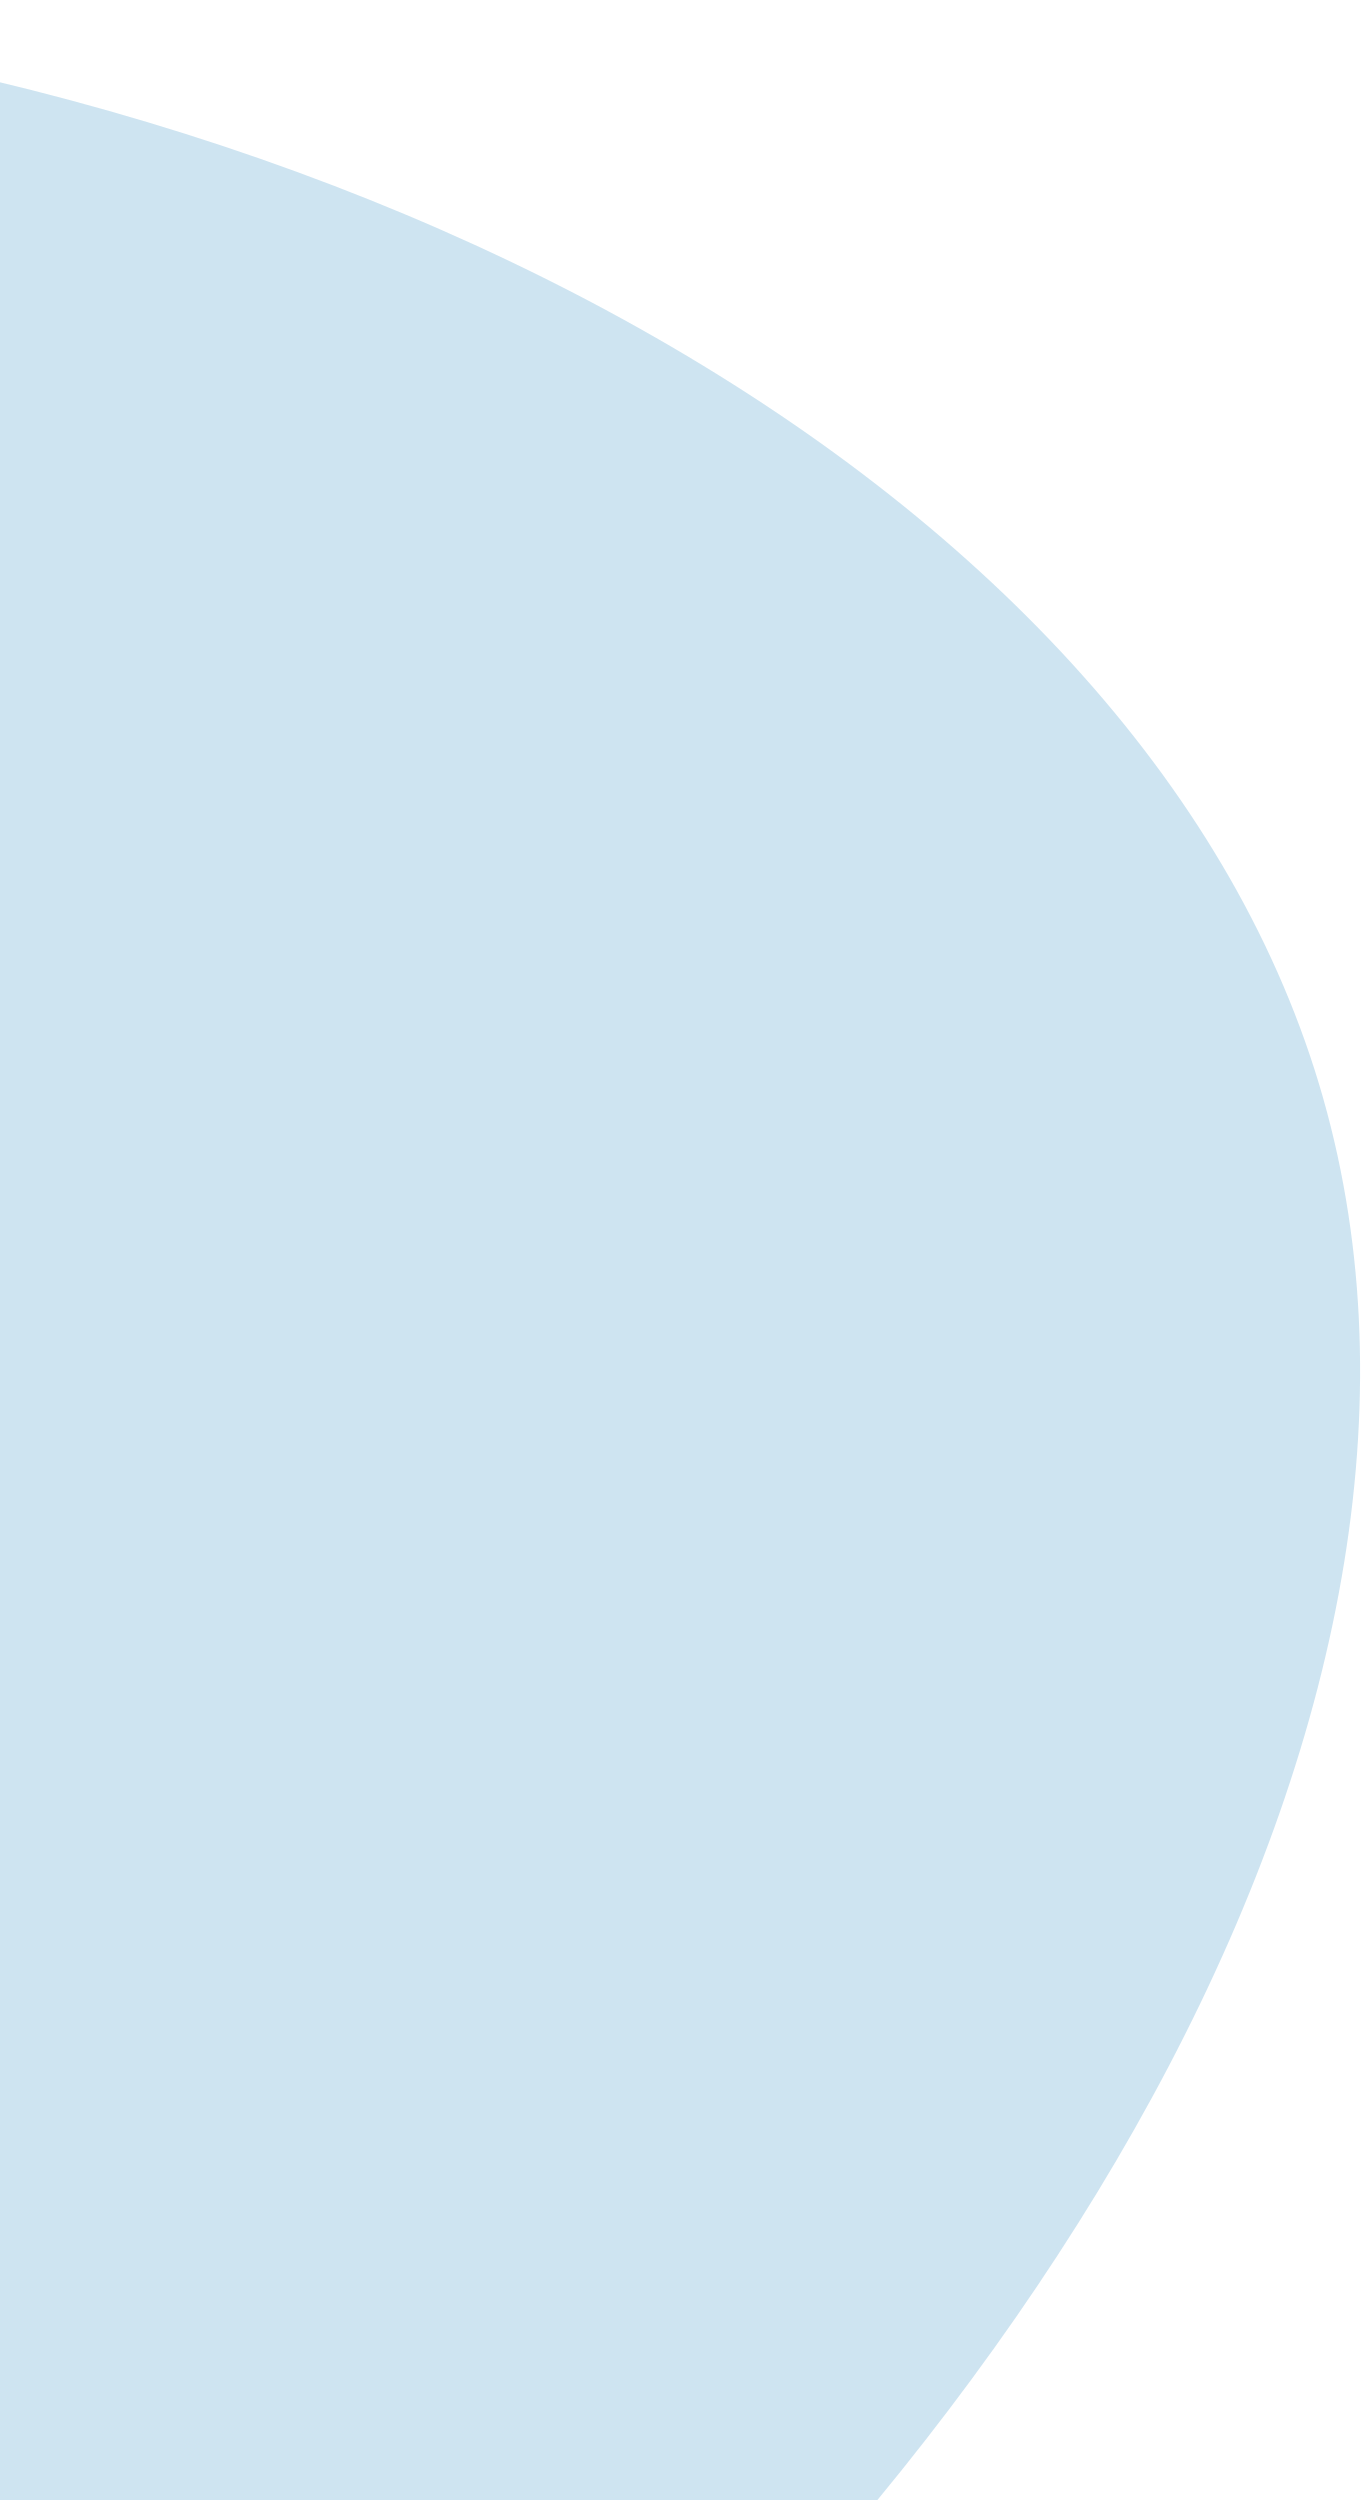
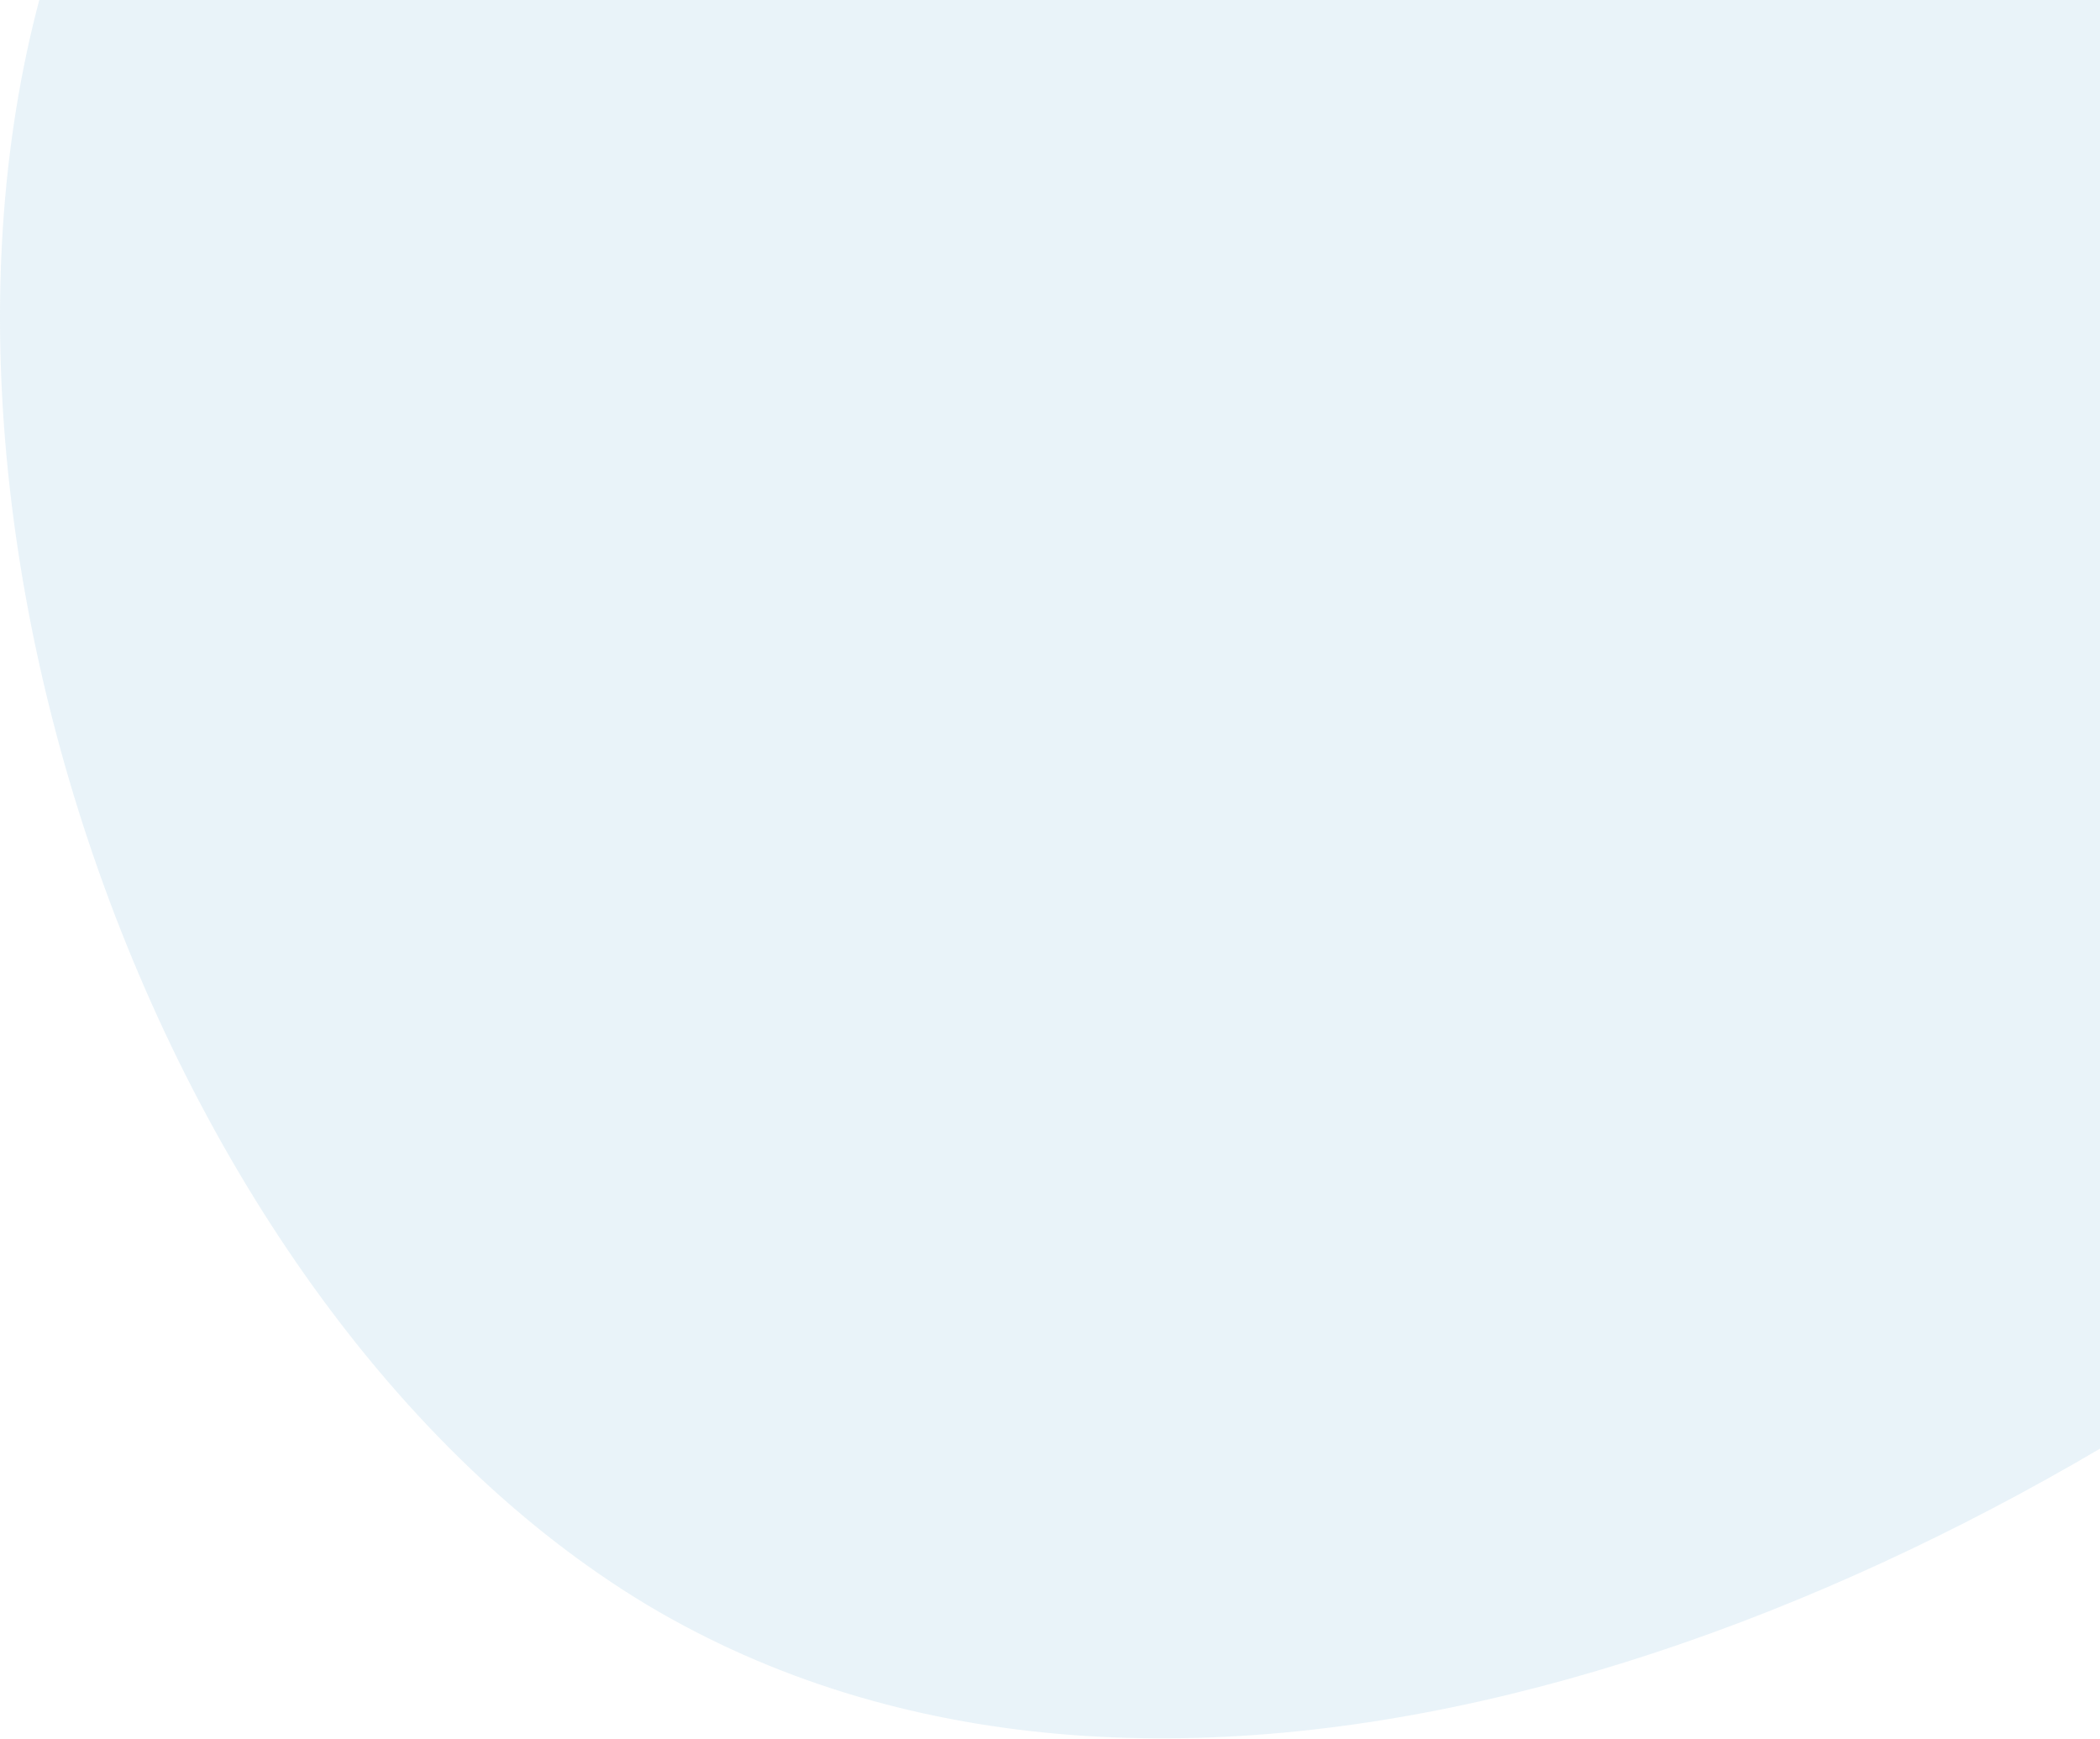
- <svg xmlns="http://www.w3.org/2000/svg" width="105" height="193" viewBox="0 0 105 193" fill="none">
-   <path d="M101.825 83.676C115.907 130.392 81.746 189.635 26.983 232.436C-28.041 275.498 -103.927 301.857 -157.386 269.756C-210.845 237.394 -241.617 146.312 -217.886 86.547C-194.156 26.521 -115.662 -2.448 -45.252 0.162C25.157 2.772 87.743 36.96 101.825 83.676Z" fill="#97C7E2" fill-opacity="0.47" />
+ <svg xmlns="http://www.w3.org/2000/svg" width="325" height="269" viewBox="0 0 325 269" fill="none">
+   <path d="M478.368 -21.611C498.916 46.16 449.067 132.104 369.156 194.195C288.864 256.666 178.13 294.905 100.122 248.336C22.114 201.389 -22.789 69.255 11.839 -17.446C46.468 -104.526 161.007 -146.551 263.749 -142.765C366.492 -138.979 457.819 -89.382 478.368 -21.611Z" fill="#97C7E2" fill-opacity="0.21" />
</svg>
